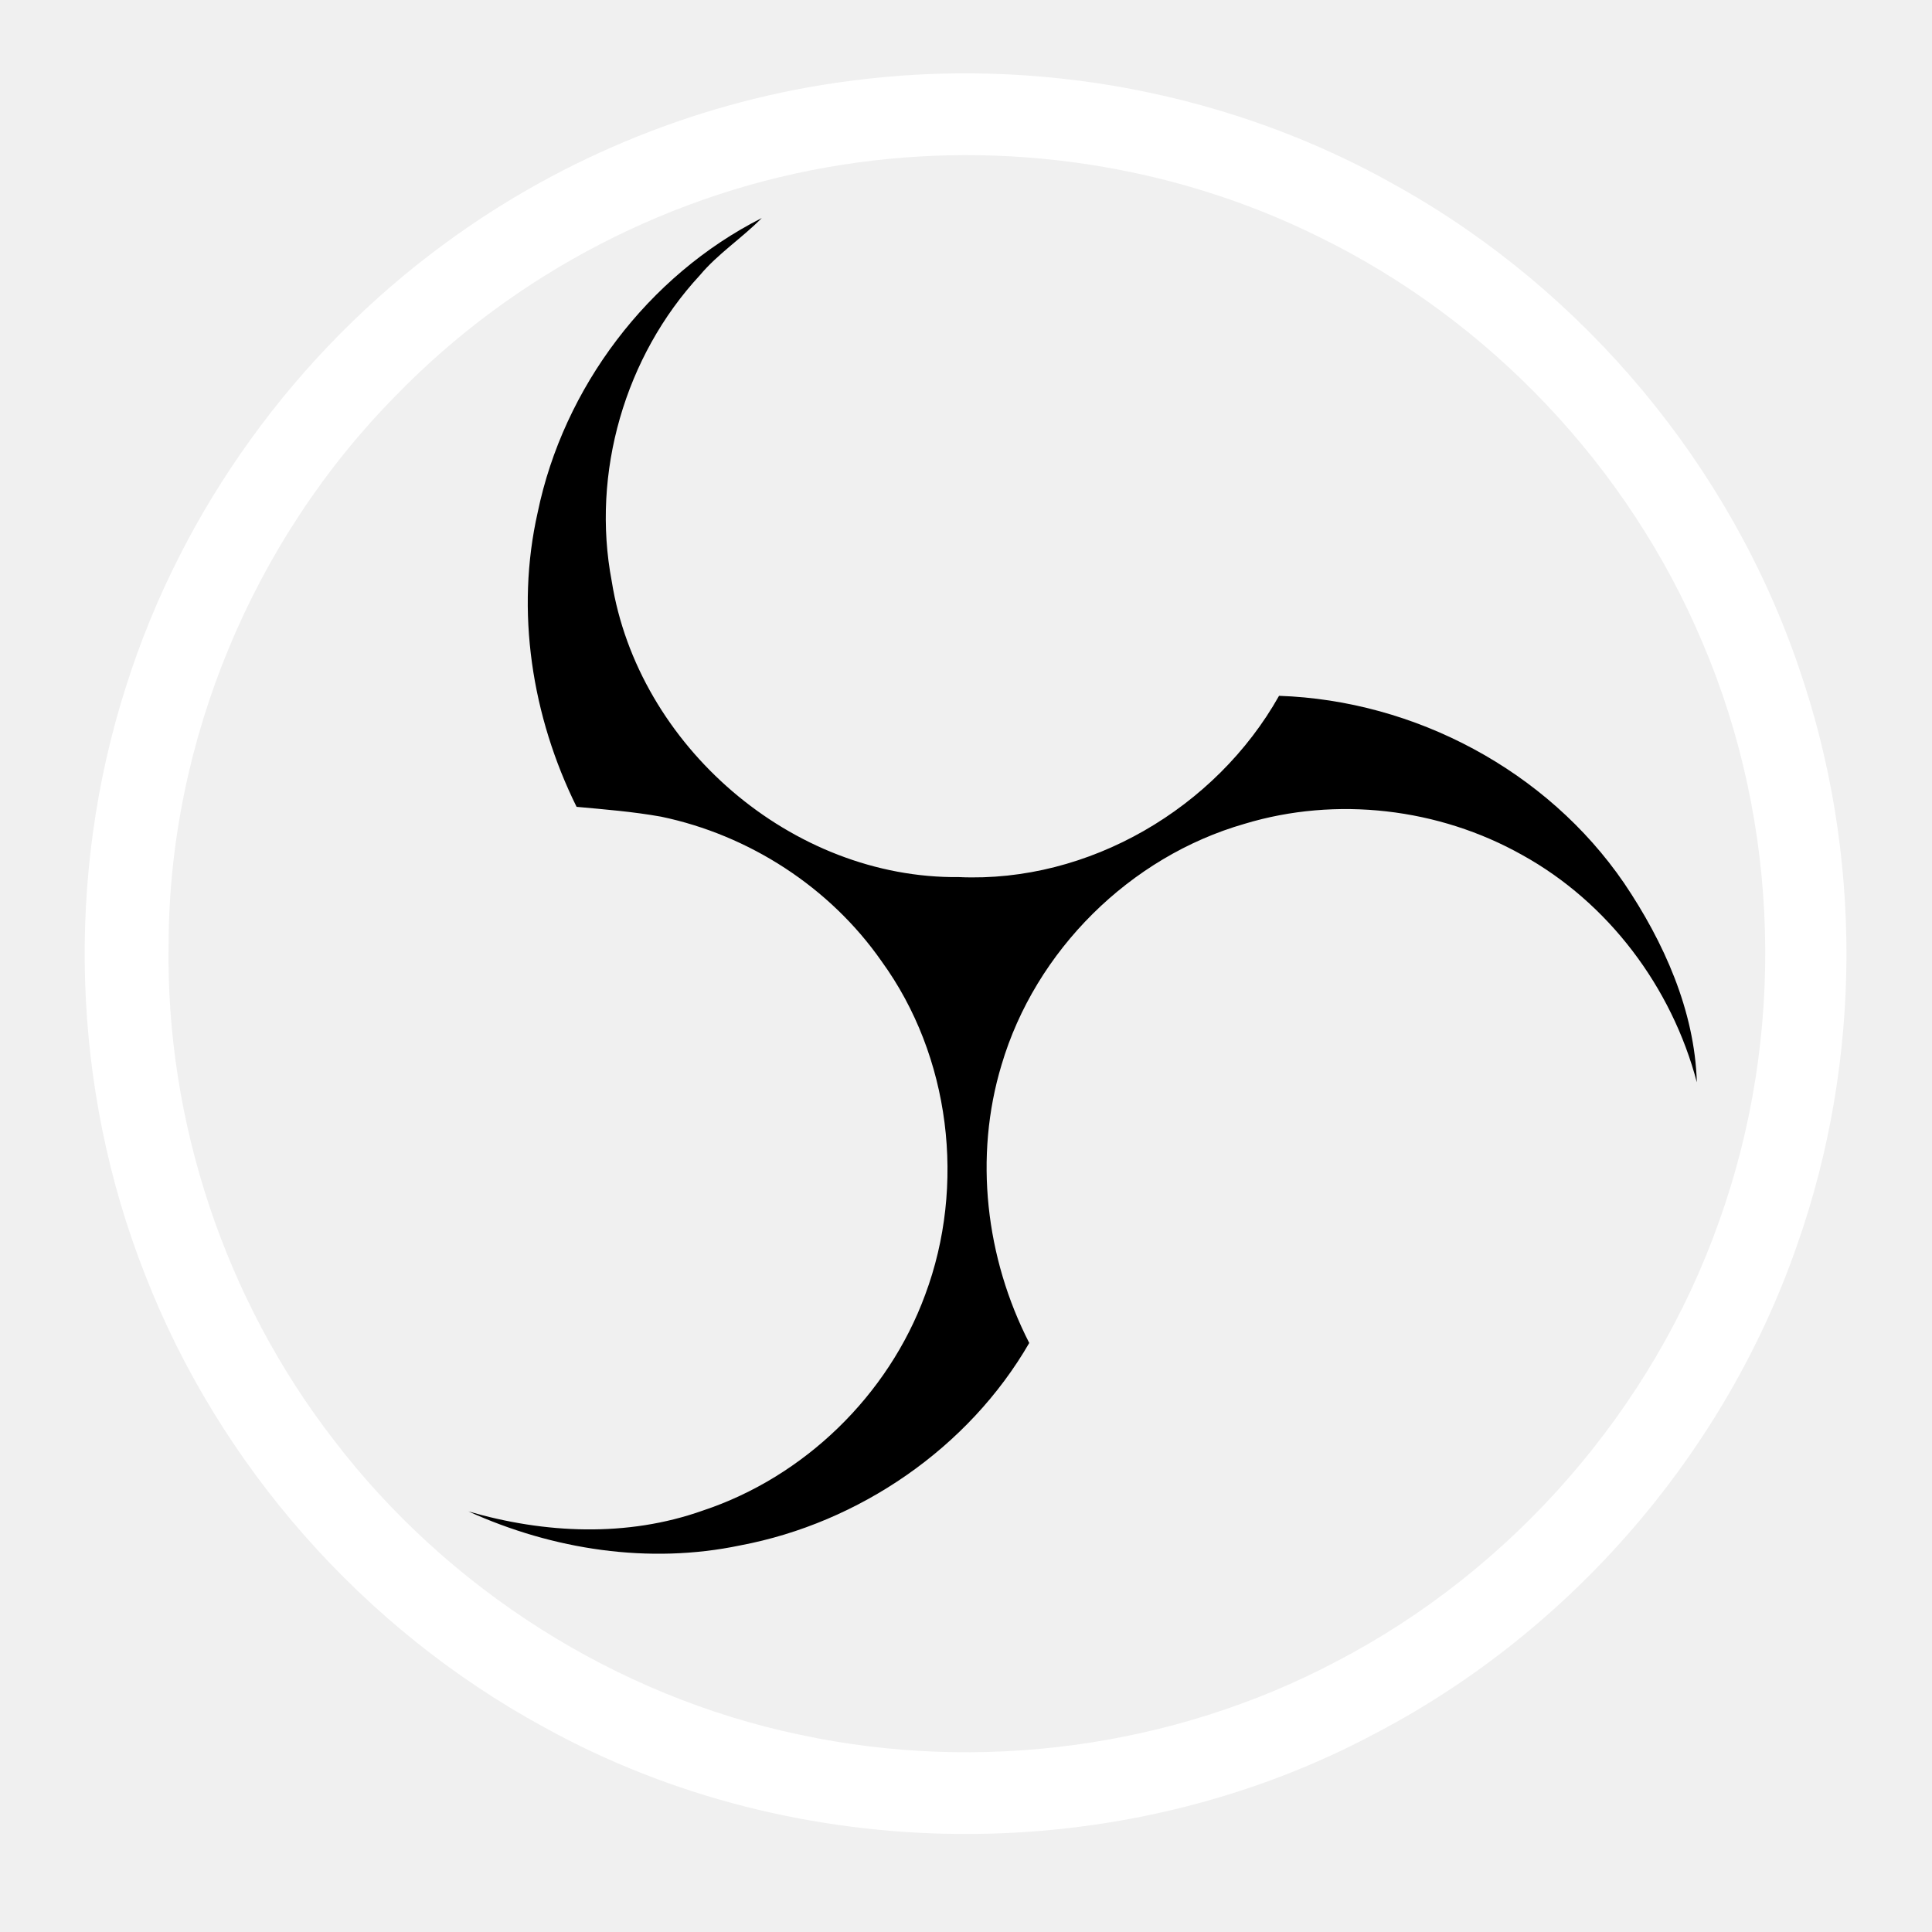
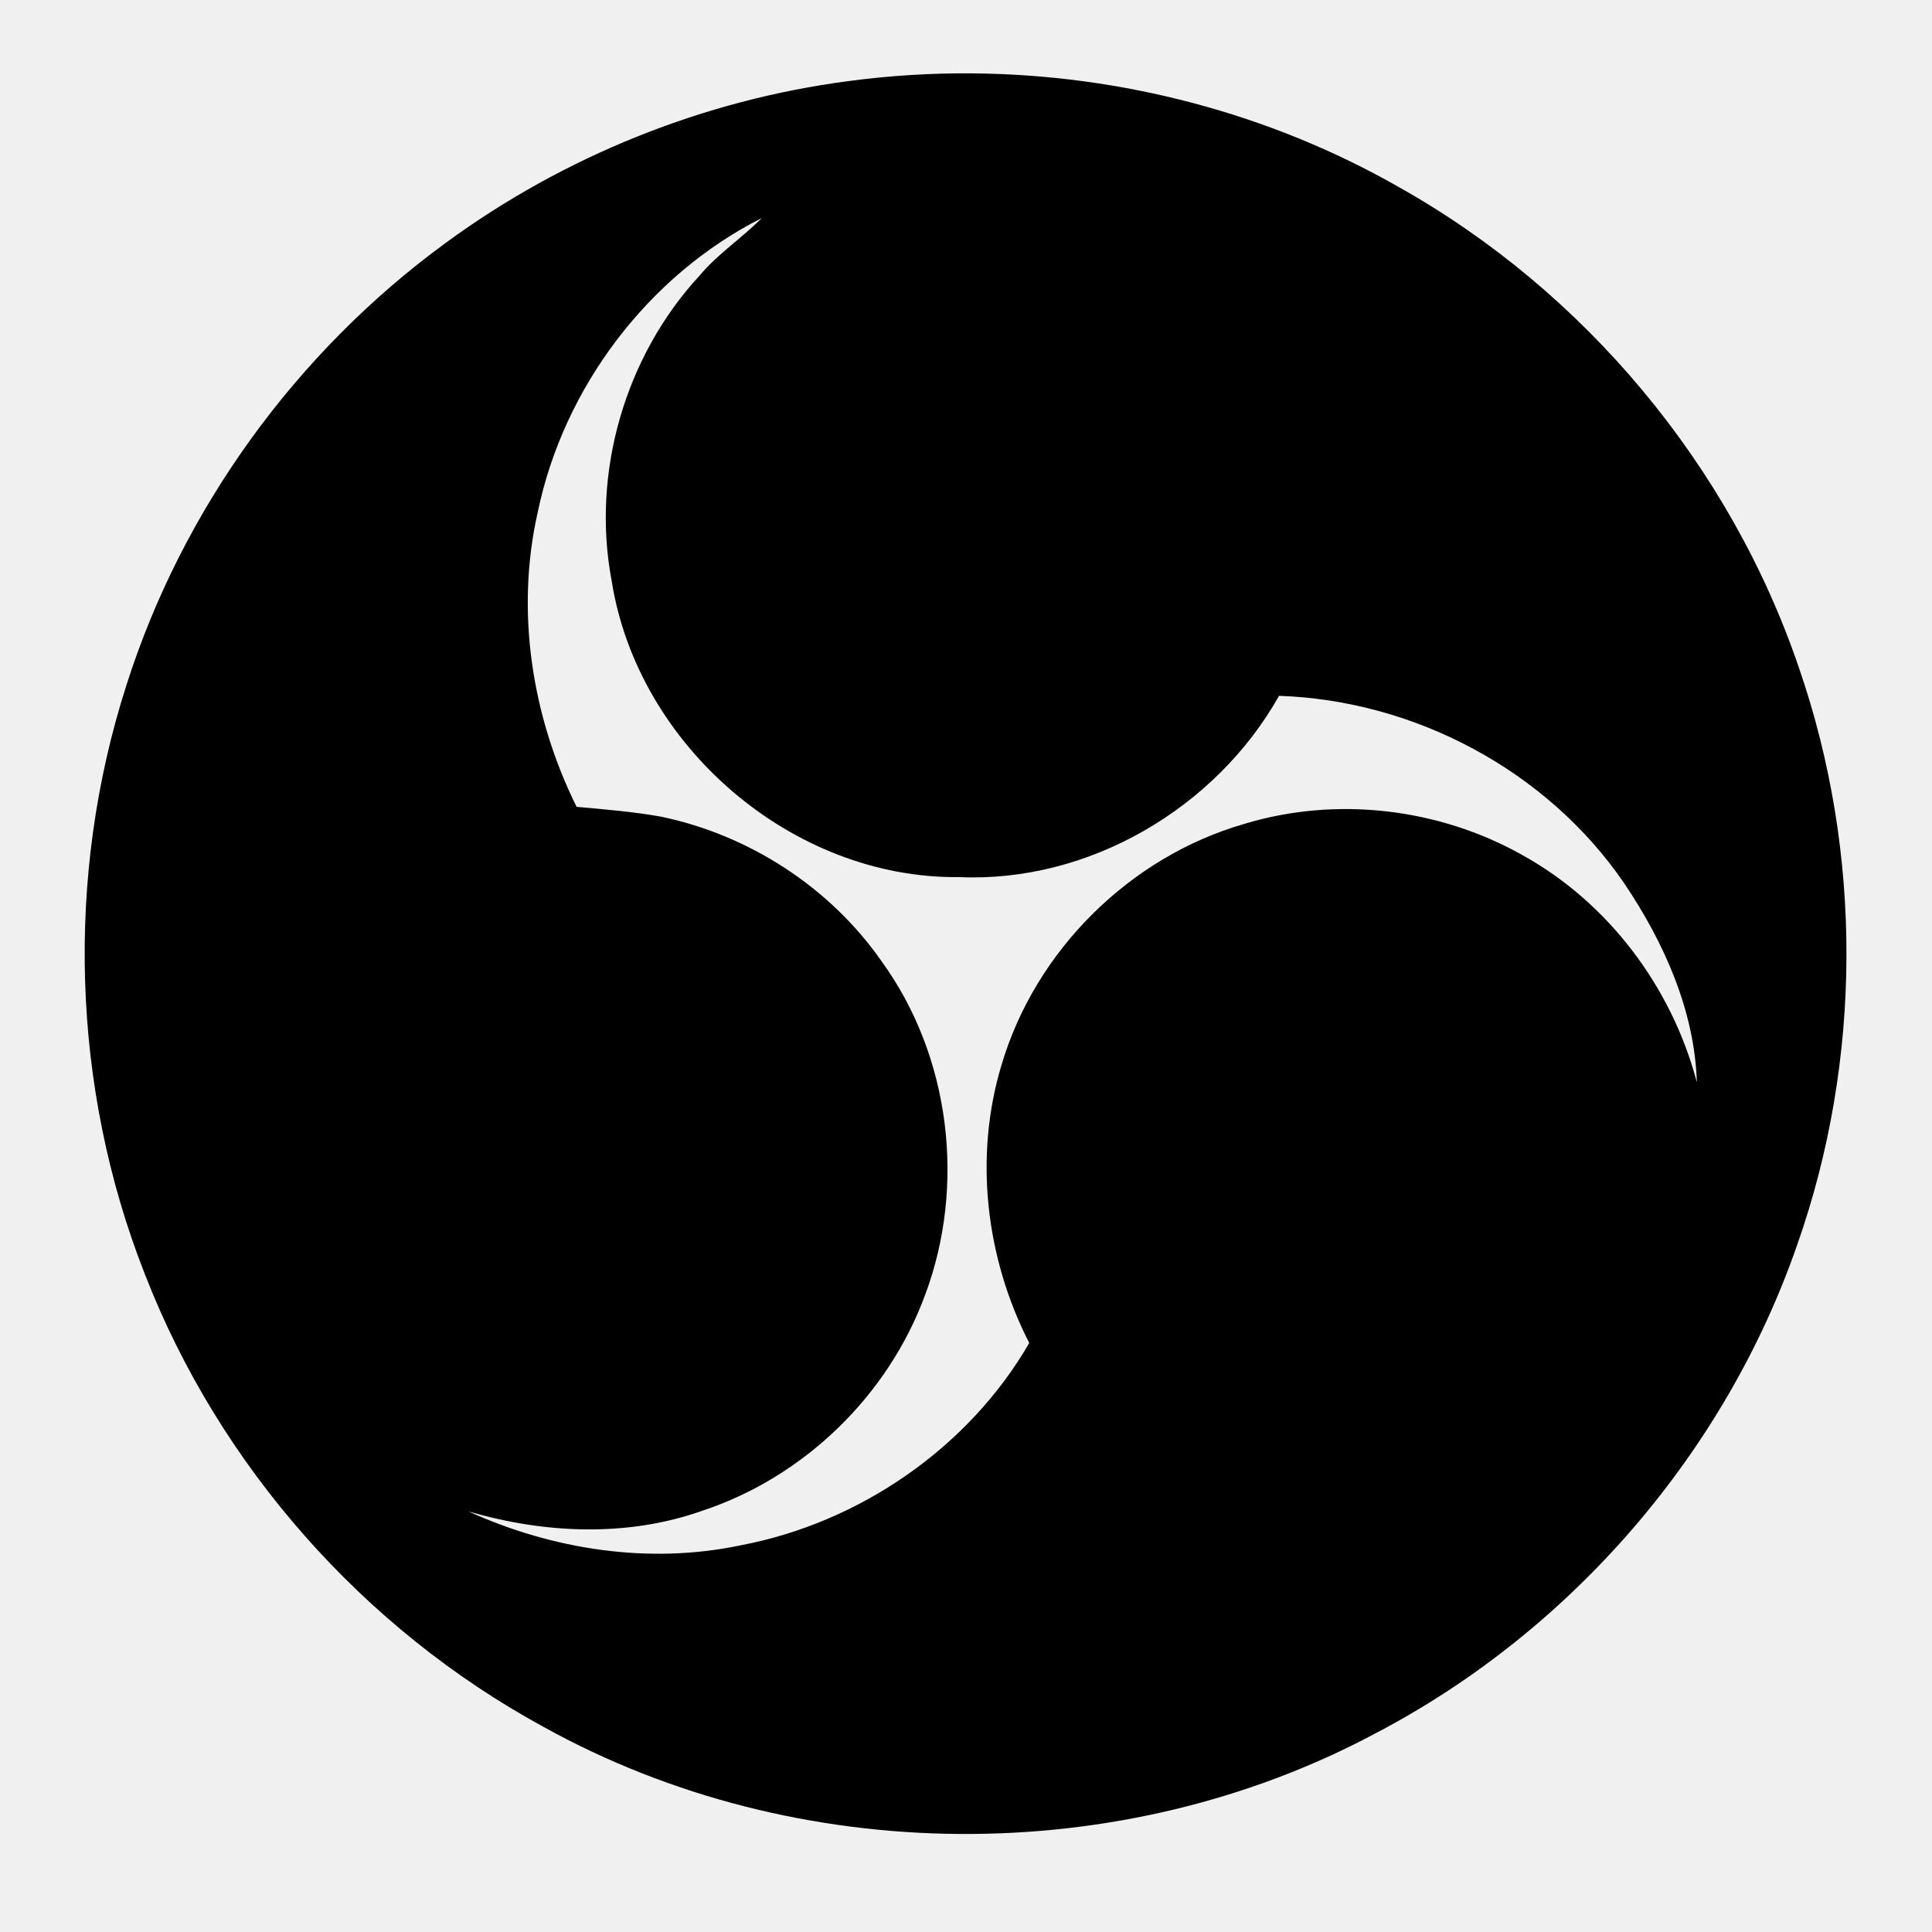
- <svg xmlns="http://www.w3.org/2000/svg" width="256pt" height="256pt" viewBox="0 0 256 256" version="1.1" id="svg3746">
-   <defs id="defs3750" />
-   <g id="#000000ff" />
-   <g id="#ffffffff">
-     <path fill="#ffffff" opacity="1.00" d=" M 112.48 10.74 C 137.43 7.40 163.44 12.29 185.32 24.77 C 209.98 38.61 229.27 61.71 238.37 88.49 C 246.84 113.03 246.76 140.42 238.15 164.91 C 228.61 192.46 208.26 216.02 182.46 229.57 C 148.61 247.75 105.68 247.47 72.07 228.85 C 48.15 215.84 29.04 194.21 19.19 168.82 C 9.47 144.13 8.63 116.11 16.73 90.86 C 24.15 67.46 39.26 46.64 59.08 32.17 C 74.71 20.71 93.26 13.24 112.48 10.74 M 111.57 21.84 C 89.26 25.30 68.19 36.20 52.47 52.40 C 33.57 71.54 22.42 98.15 22.34 125.08 C 21.95 148.62 29.82 172.19 44.23 190.81 C 59.33 210.57 81.59 224.74 105.94 229.85 C 129.81 234.99 155.44 231.58 177.05 220.17 C 200.46 208.00 218.96 186.76 227.77 161.89 C 236.63 137.23 235.89 109.25 225.59 85.15 C 215.81 61.92 197.42 42.46 174.77 31.39 C 155.37 21.76 132.95 18.47 111.57 21.84 Z" id="path3737" />
-   </g>
-   <g id="#302e31ff" />
-   <g id="#c4c2c4ff" style="fill:#000000">
-     <path d="m 71.25,67.88 c 3.42,-16.52 14.62,-31.37 29.69,-38.99 -2.62,2.66 -5.8,4.71 -8.21,7.59 -9.92,10.71 -14.41,26.2 -11.67,40.55 3.46,21.76 23.89,39.43 46.02,39.19 17.18,0.77 34.02,-9.12 42.4,-24.02 18,0.61 35.5,9.9 45.71,24.8 5.26,7.79 9.37,16.91 9.65,26.41 -3.32,-12.6 -11.71,-23.8 -23.14,-30.12 -11.06,-6.22 -24.63,-7.81 -36.79,-4.13 -15.18,4.36 -27.72,16.79 -32.2,31.94 -3.68,12.17 -2.1,25.59 3.67,36.85 -8.03,13.9 -22.53,23.85 -38.28,26.82 -12.1,2.54 -24.83,0.58 -36.03,-4.5 10.09,2.94 21.04,3.45 31.05,-0.11 13.45,-4.46 24.57,-15.26 29.46,-28.57 5.43,-14.5 3.36,-31.65 -5.77,-44.22 -6.83,-9.8 -17.55,-16.73 -29.23,-19.16 -3.69,-0.66 -7.44,-0.96 -11.18,-1.3 C 70.47,94.93 68.28,81 71.25,67.88 Z" id="path3743" style="opacity:1;fill:#000000" />
-   </g>
+ <svg xmlns="http://www.w3.org/2000/svg" width="256pt" height="256pt" viewBox="0 0 256 256" version="1.1" id="svg4557">
+   <defs id="defs4561" />
+   <path style="opacity:1;fill:#000000;stroke-width:1.333;fill-opacity:1.0" d="M 171.936 12.963 C 164.596 12.896 157.25 13.346 149.973 14.32 C 124.346 17.654 99.613 27.613 78.773 42.893 C 52.347 62.186 32.2 89.946 22.307 121.146 C 11.507 154.813 12.626 192.174 25.586 225.094 C 38.719 258.947 64.2 287.786 96.094 305.133 C 140.907 329.959 198.146 330.334 243.279 306.094 C 277.679 288.027 304.813 256.614 317.533 219.881 C 329.013 187.228 329.12 150.706 317.826 117.986 C 305.693 82.28 279.974 51.481 247.094 33.027 C 224.302 20.027 198.15 13.202 171.936 12.963 z M 134.586 38.52 C 131.093 42.066 126.854 44.801 123.641 48.641 C 110.414 62.921 104.427 83.574 108.08 102.707 C 112.693 131.72 139.933 155.281 169.439 154.961 C 192.346 155.988 214.799 142.8 225.973 122.934 C 249.973 123.747 273.307 136.133 286.92 156 C 293.933 166.387 299.414 178.546 299.787 191.213 C 295.36 174.413 284.174 159.479 268.934 151.053 C 254.187 142.759 236.094 140.64 219.881 145.547 C 199.641 151.36 182.921 167.933 176.947 188.133 C 172.041 204.359 174.147 222.254 181.84 237.268 C 171.133 255.801 151.801 269.067 130.801 273.027 C 114.667 276.414 97.693 273.801 82.76 267.027 C 96.213 270.947 110.813 271.628 124.16 266.881 C 142.093 260.934 156.919 246.534 163.439 228.787 C 170.679 209.454 167.919 186.586 155.746 169.826 C 146.639 156.76 132.347 147.519 116.773 144.279 C 111.853 143.399 106.854 143 101.867 142.547 C 93.961 126.574 91.04 107.999 95 90.506 C 99.56 68.479 114.493 48.68 134.586 38.52 z " transform="scale(0.75)" id="path4551" />
</svg>
